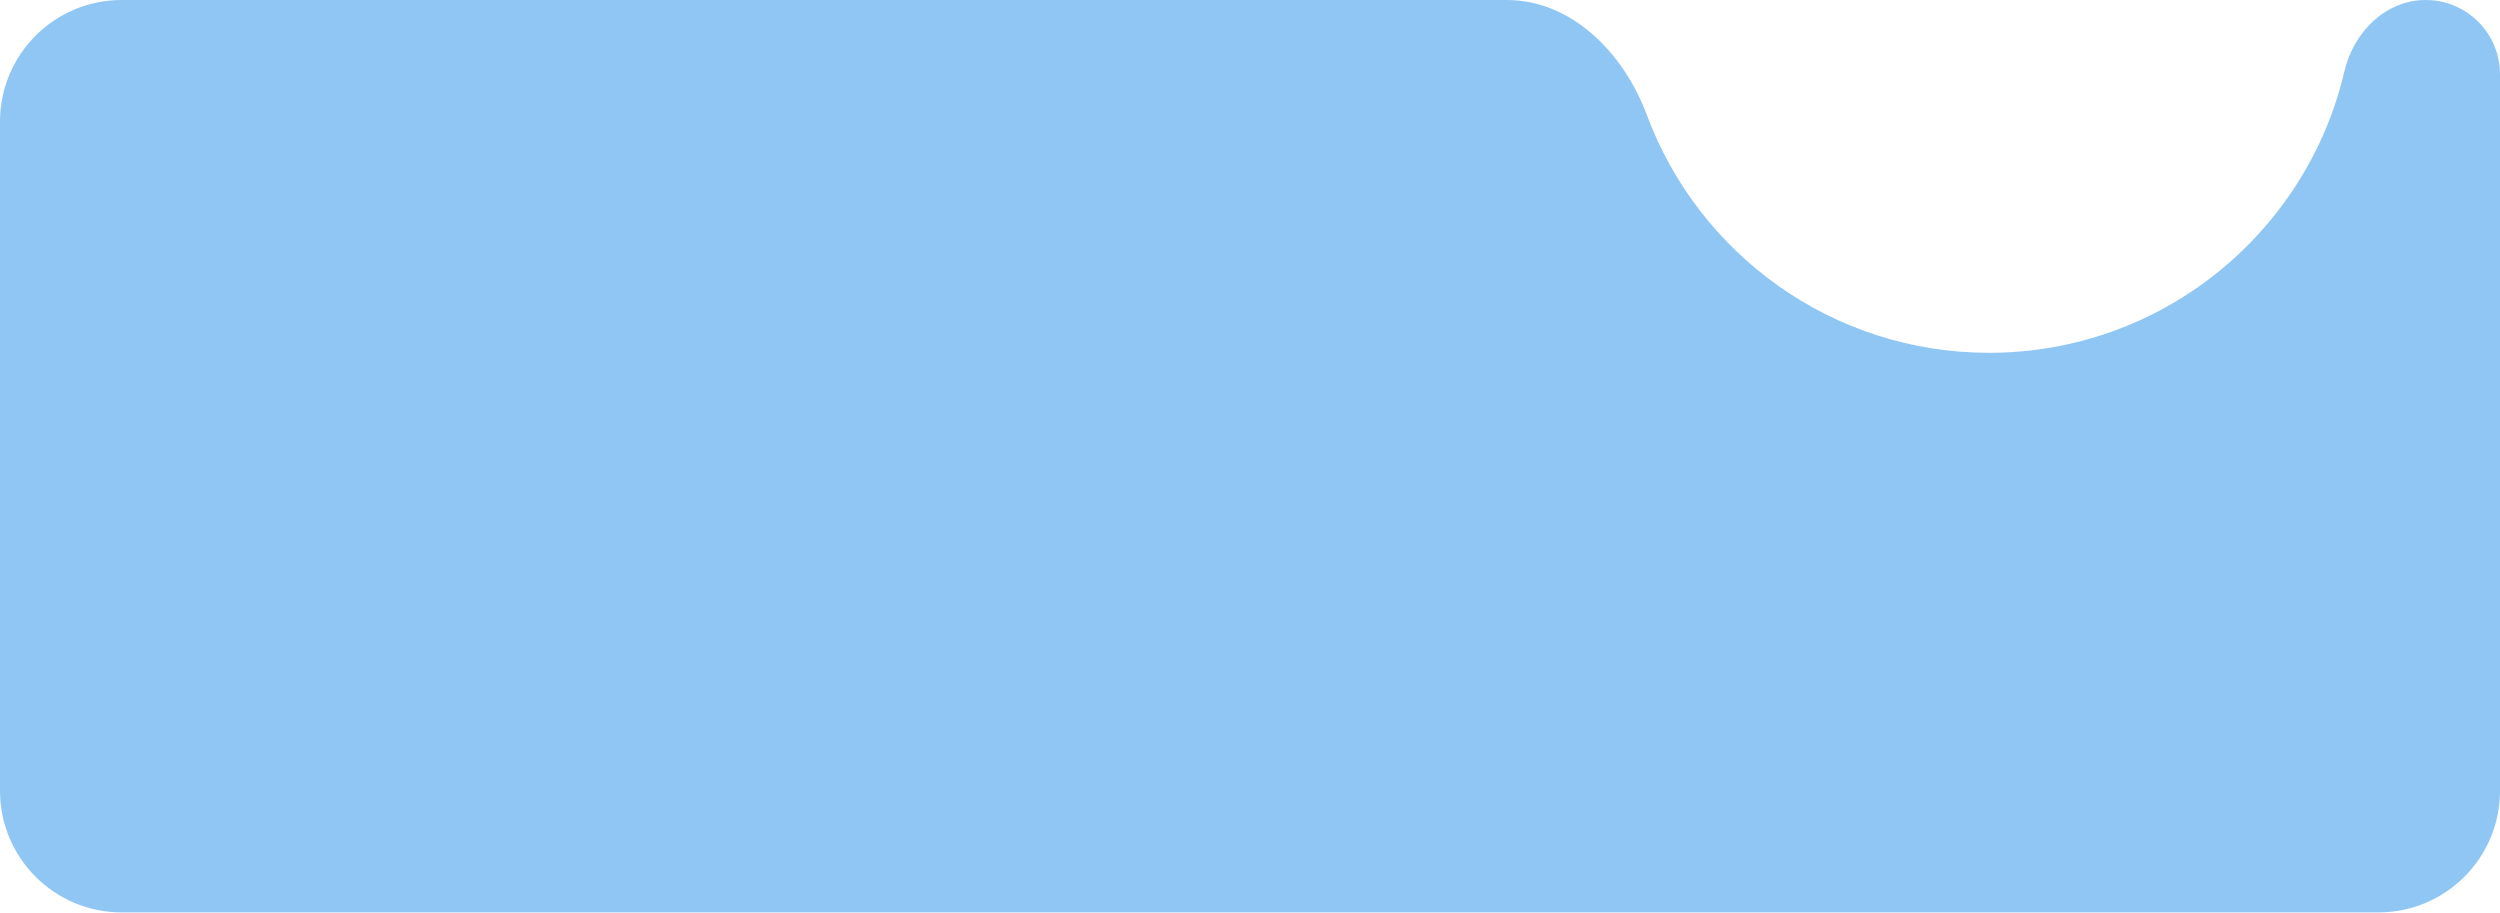
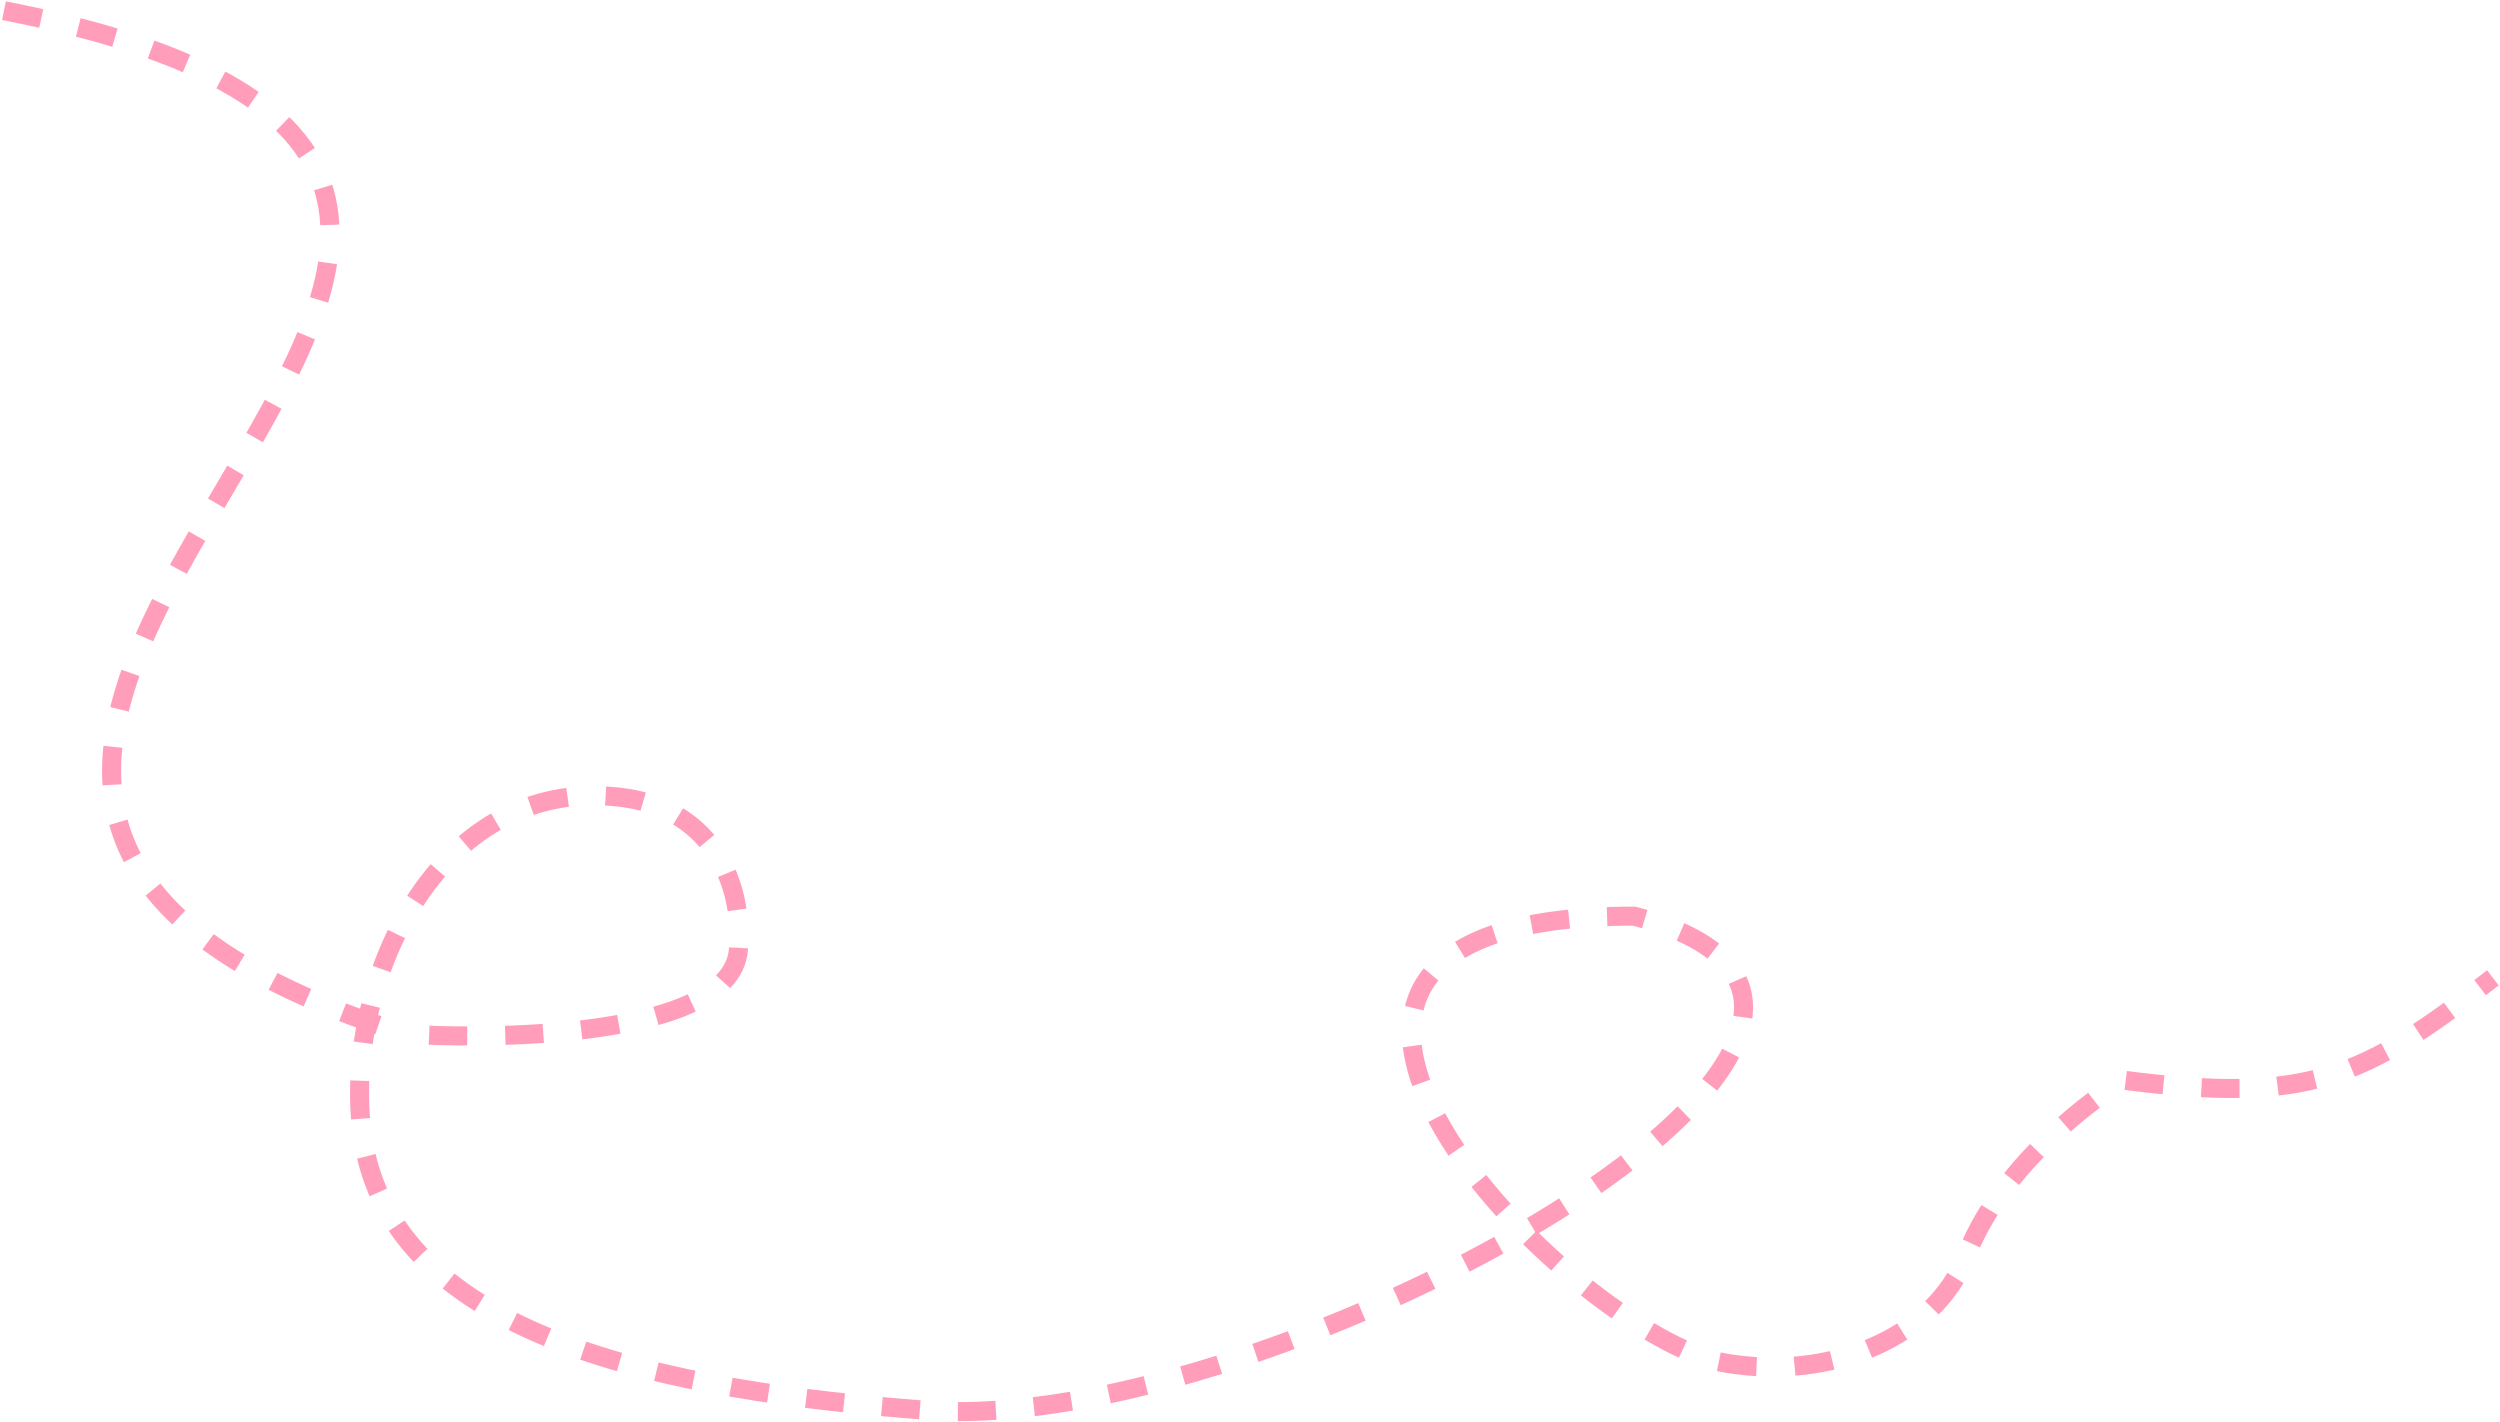
- <svg xmlns="http://www.w3.org/2000/svg" width="411" height="150" viewBox="0 0 411 150" fill="none">
-   <path fill-rule="evenodd" clip-rule="evenodd" d="M270.746 18.914C266.984 8.8 258.468 0 247.677 0H20C8.954 0 0 8.954 0 20V130C0 141.046 8.954 150 20 150H391C402.046 150 411 141.046 411 130V12.213C411 5.468 405.532 0 398.787 0V0C392.197 0 386.927 5.284 385.429 11.701C379.231 38.236 355.423 58 327 58C301.218 58 279.235 41.739 270.746 18.914Z" fill="#90C6F3" />
+ <svg xmlns="http://www.w3.org/2000/svg" width="788" height="448" viewBox="0 0 788 448" fill="none">
+   <path d="M1.263 3.363C285.763 59.15 -140.237 241.834 128.763 326.3M135.263 326.3C135.263 326.3 230.442 330.875 232.763 299.192C234.44 276.299 222.763 254.405 195.263 251.262C136.646 244.563 107.638 311.872 114.263 358.122C123.402 421.926 210.929 438.352 292.263 444.553C401.554 452.886 638.006 320.585 515.006 288.763C364.506 288.763 495.913 421.434 543.763 429.624C577.082 435.327 609.919 421.491 619.763 395.837C632.469 362.724 669.155 340.451 669.155 340.451C728.013 348.12 744.963 339.657 785.763 308.228" stroke="#FF9DBA" stroke-width="6" stroke-dasharray="12 12" />
</svg>
